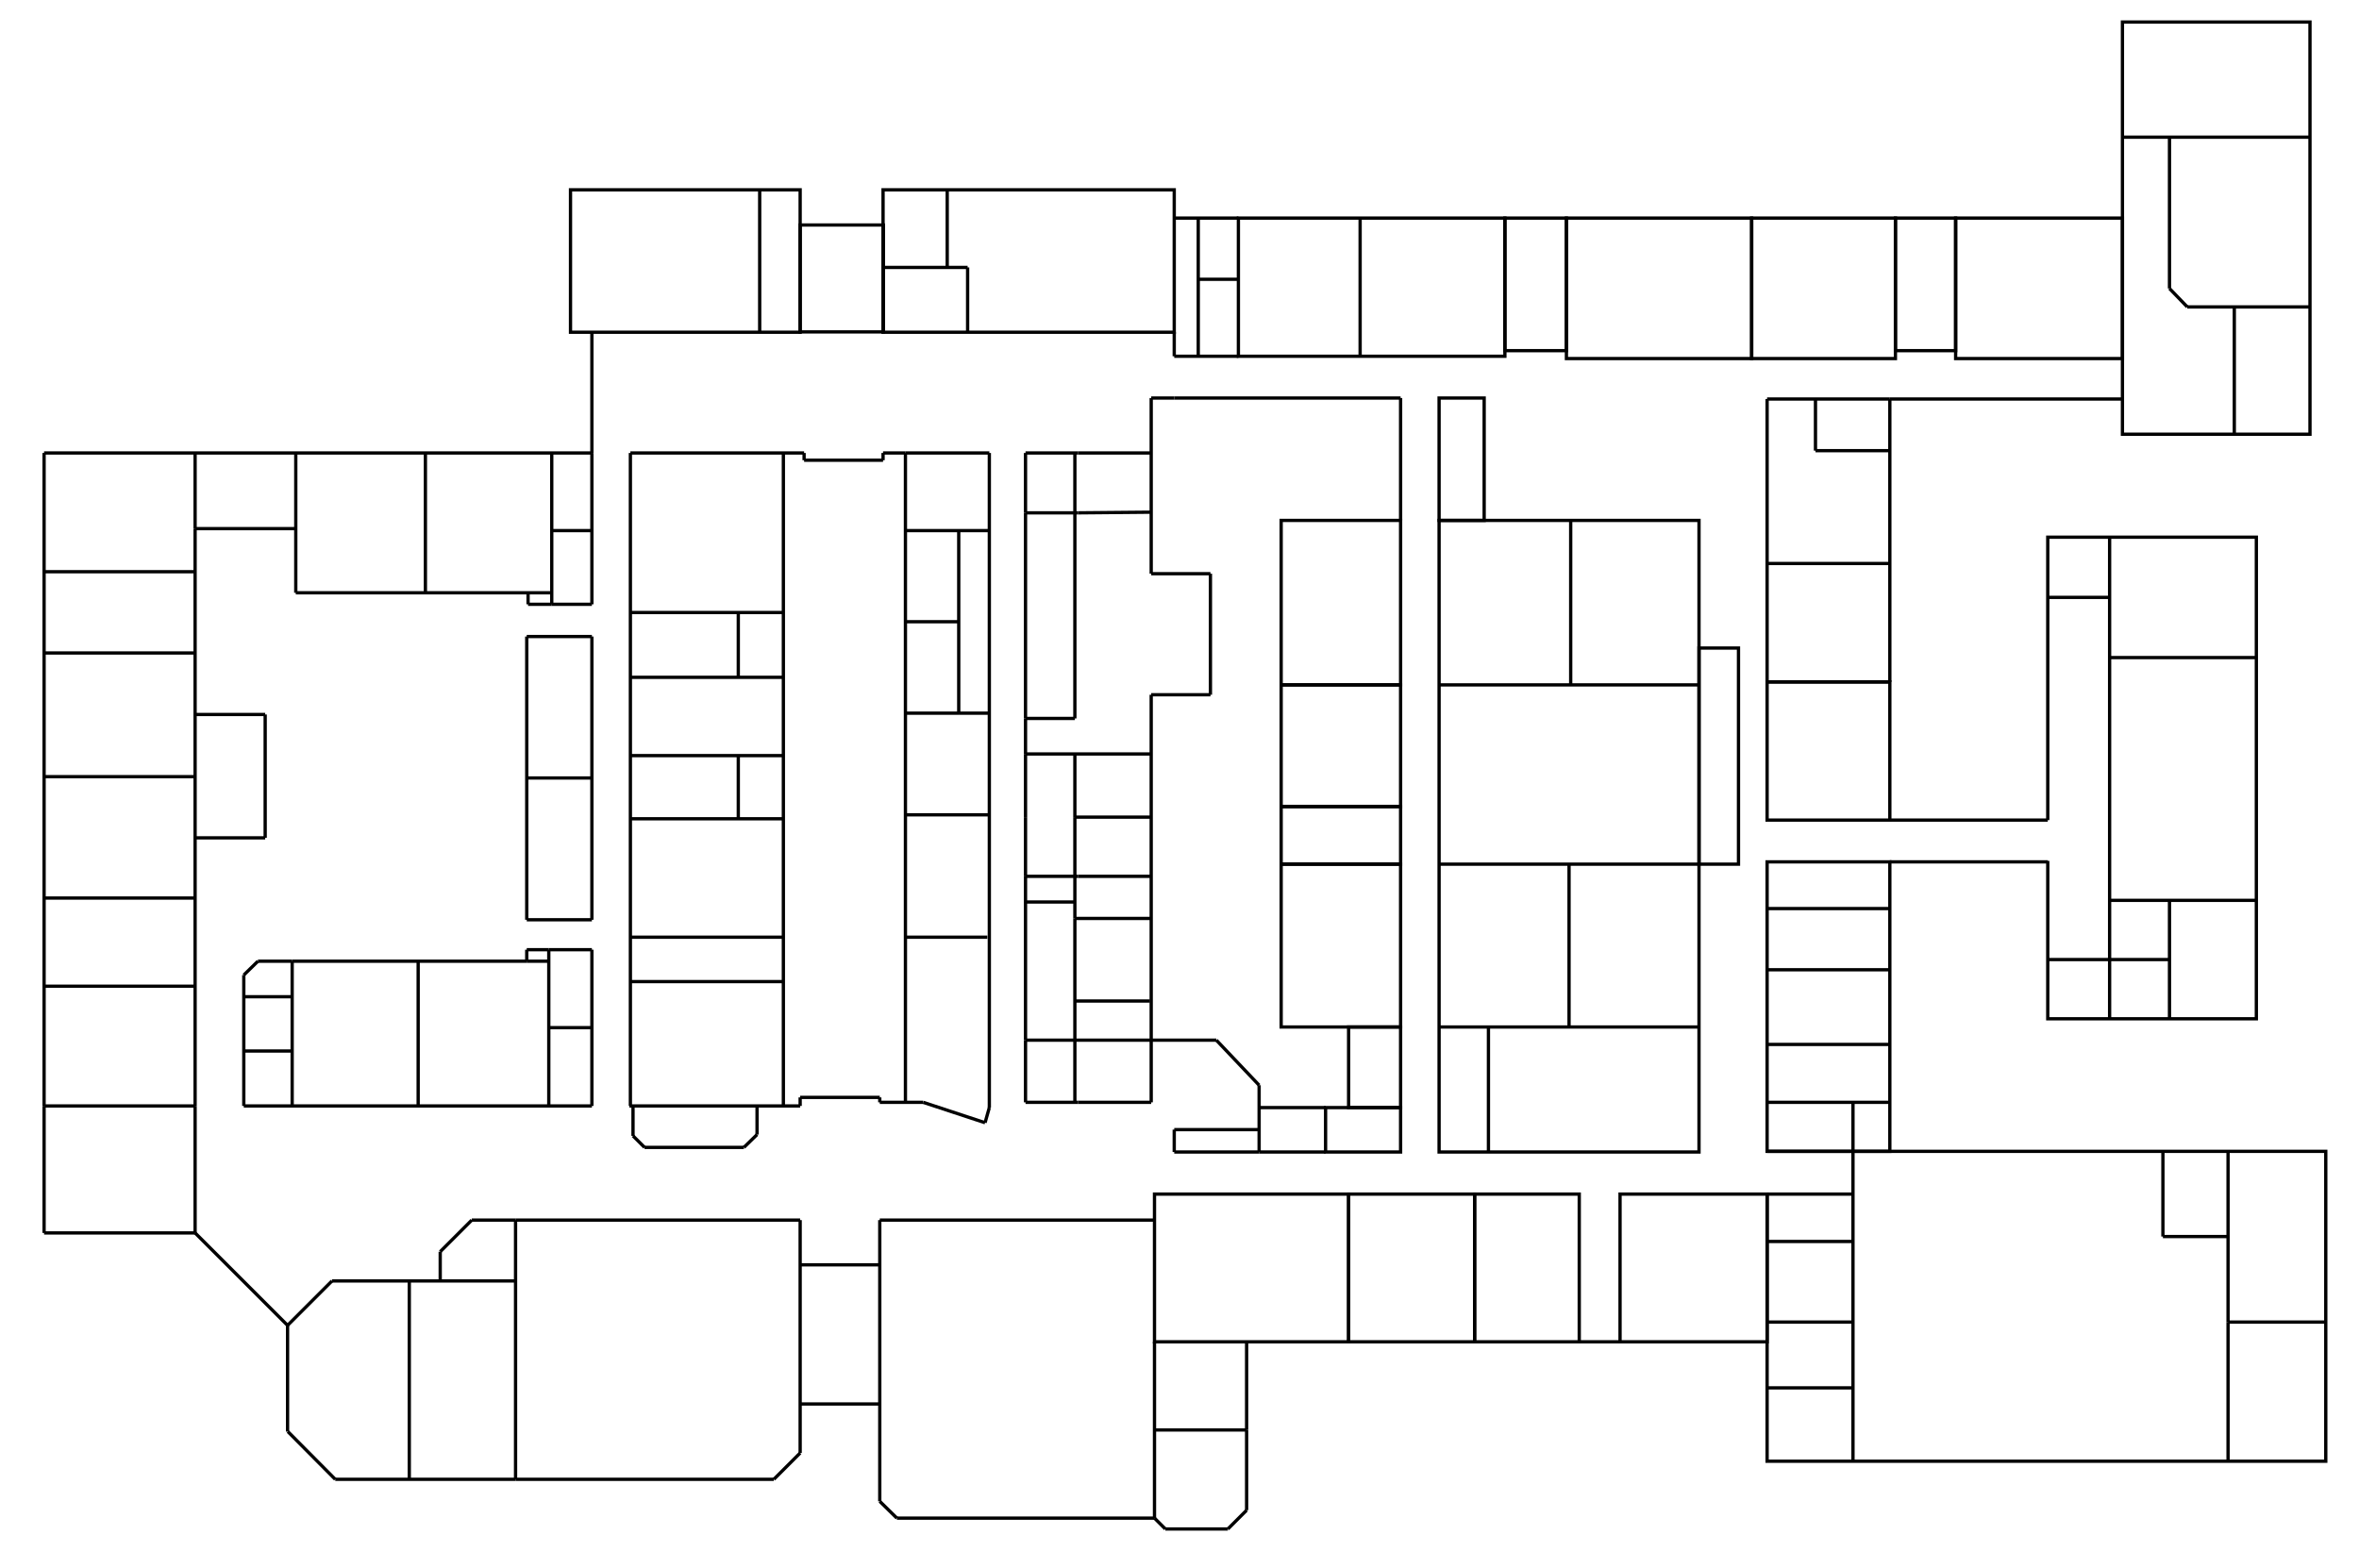
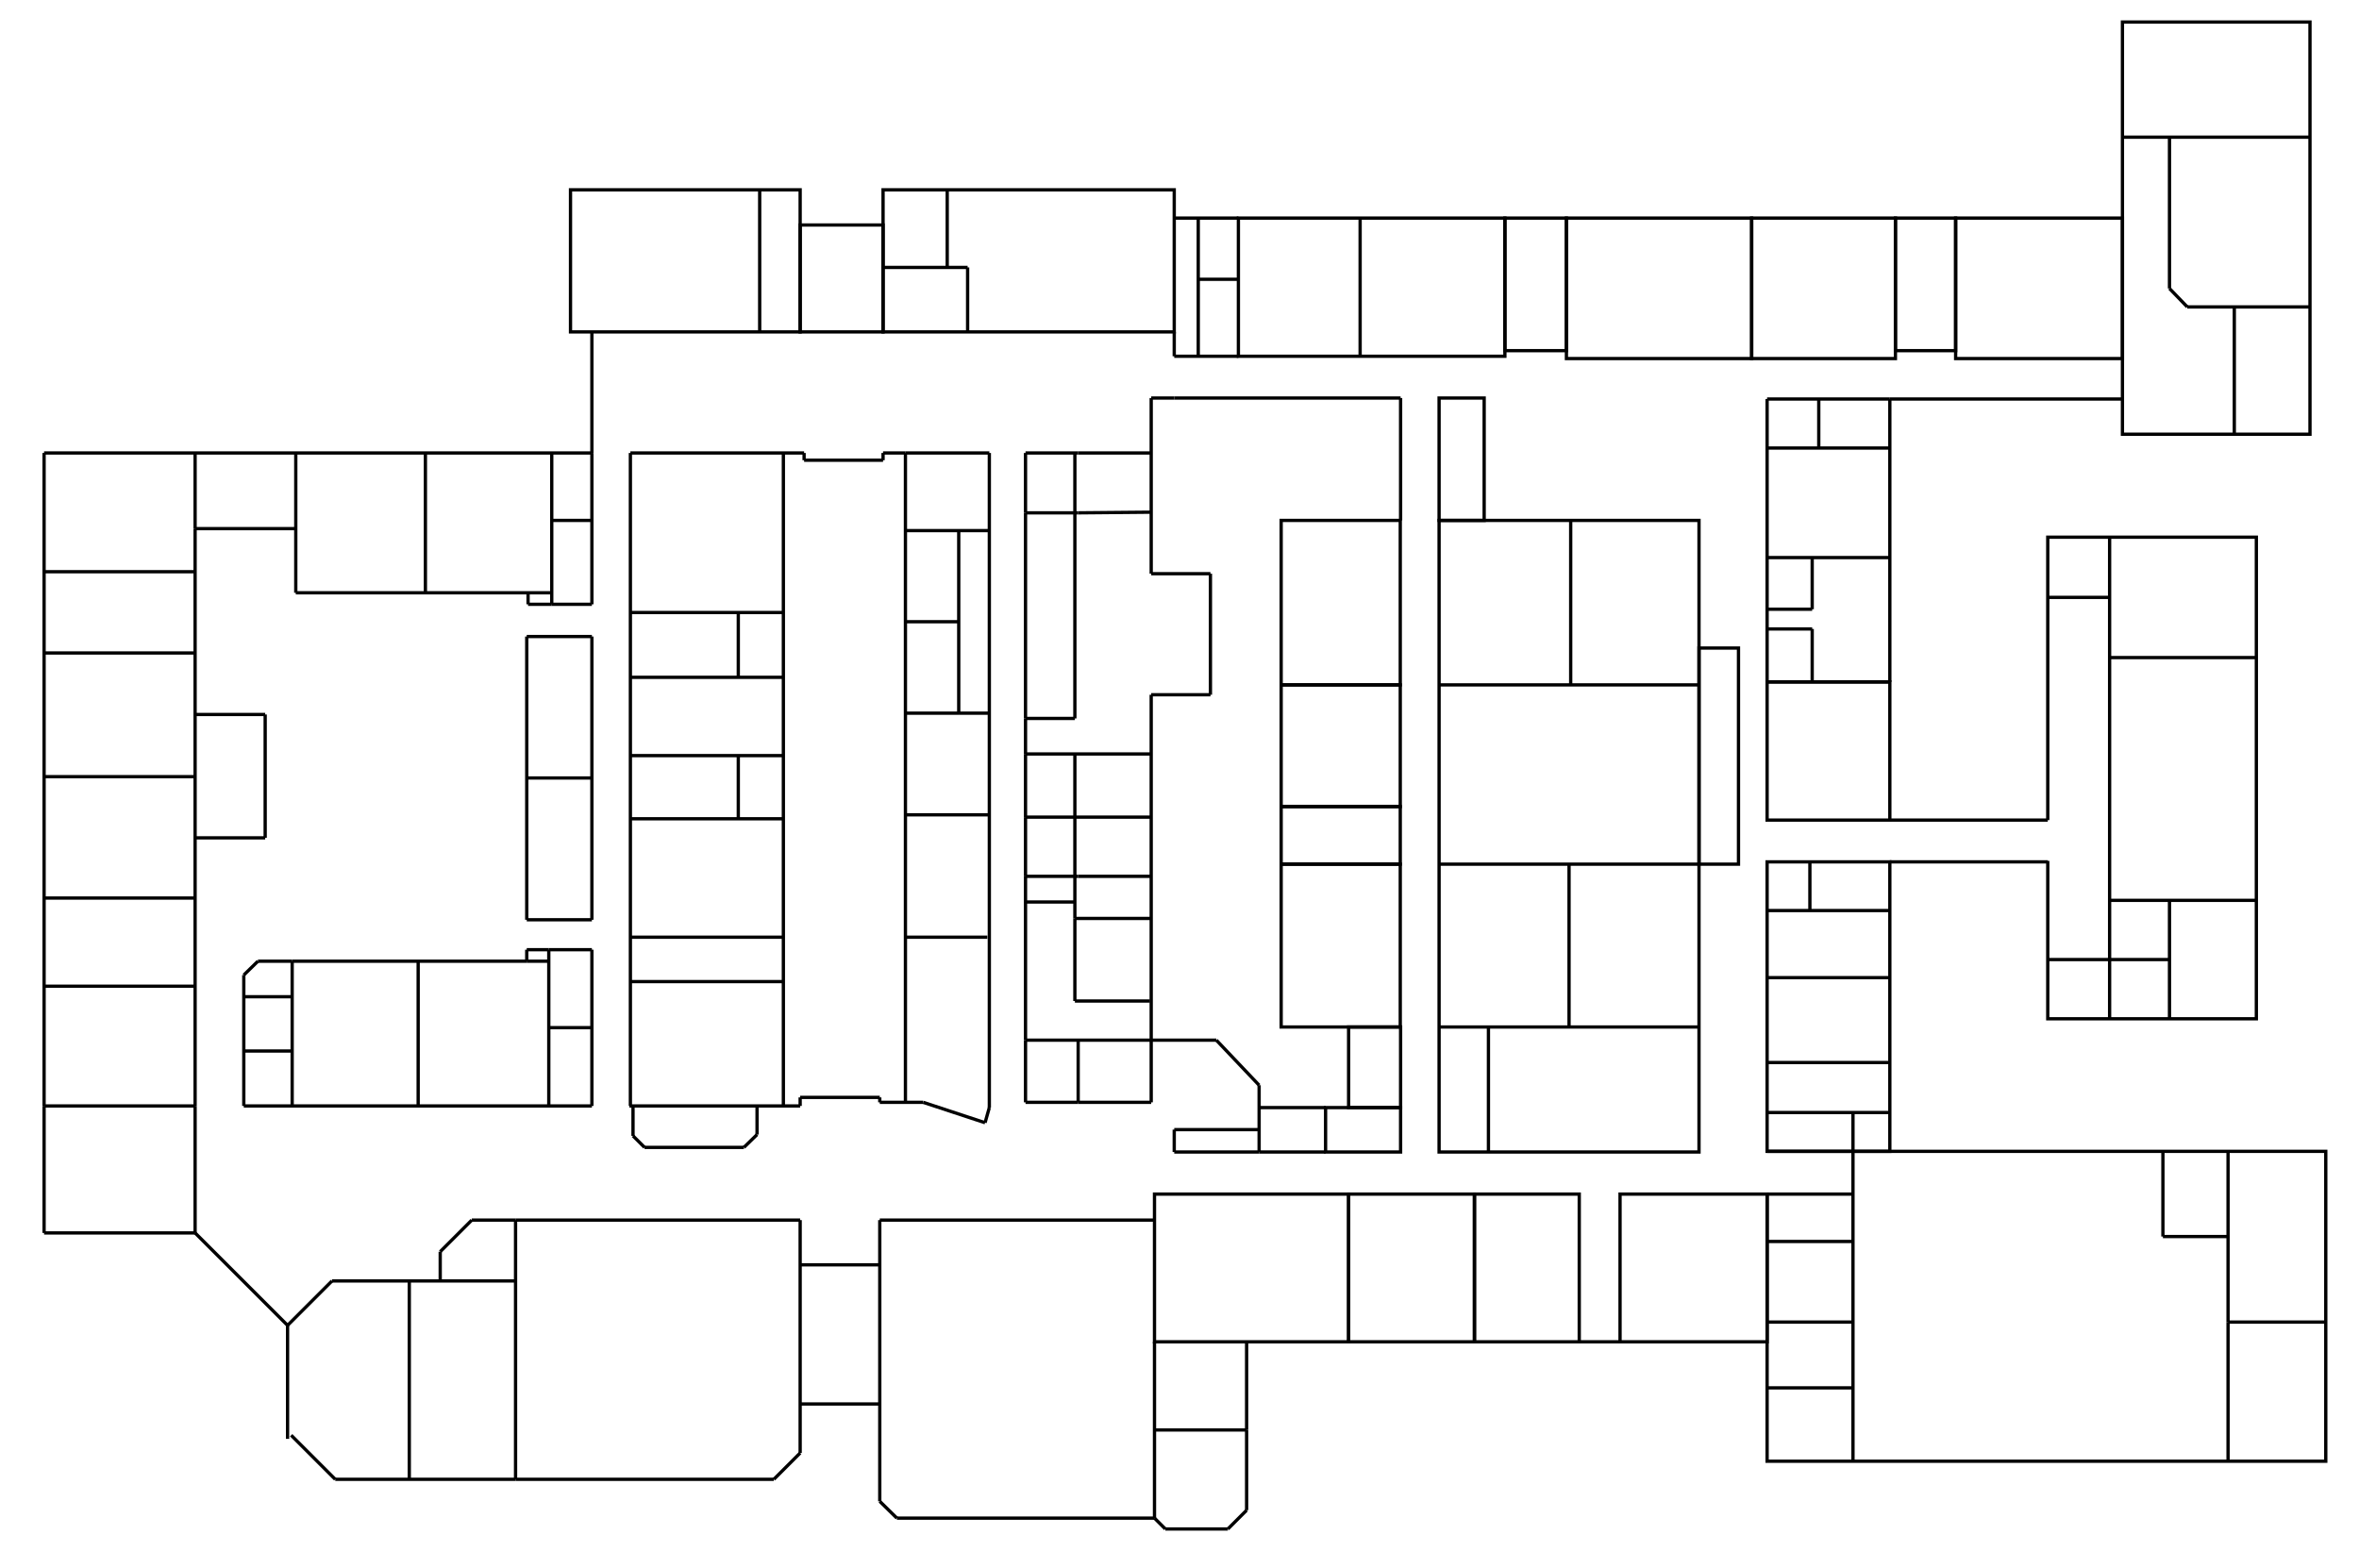
<svg xmlns="http://www.w3.org/2000/svg" version="1.1" x="0px" y="0px" viewBox="0 0 717 476.4" enable-background="new 0 0 717 476.4" xml:space="preserve">
  <g id="Layer_3_copy">
    <polyline fill="none" stroke="#000000" stroke-miterlimit="10" points="622.4,261.7 622.4,309.7 685.8,309.7 685.8,163.3    622.4,163.3 622.4,249.3  " />
    <rect x="645.1" y="6.7" fill="none" stroke="#000000" stroke-miterlimit="10" width="57" height="125.3" />
    <rect x="537.1" y="207.3" fill="none" stroke="#000000" stroke-miterlimit="10" width="37.3" height="42" />
    <line fill="none" stroke="#000000" stroke-miterlimit="10" x1="574.4" y1="207.3" x2="574.4" y2="121.3" />
    <line fill="none" stroke="#000000" stroke-miterlimit="10" x1="537.1" y1="207.3" x2="574.4" y2="207.3" />
    <line fill="none" stroke="#000000" stroke-miterlimit="10" x1="537.1" y1="121.3" x2="537.1" y2="207.3" />
    <line fill="none" stroke="#000000" stroke-miterlimit="10" x1="574.4" y1="121.3" x2="537.1" y2="121.3" />
    <rect x="537.1" y="262" fill="none" stroke="#000000" stroke-miterlimit="10" width="37.3" height="88" />
    <rect x="594.4" y="66.3" fill="none" stroke="#000000" stroke-miterlimit="10" width="50.7" height="42.7" />
    <rect x="576.1" y="66.3" fill="none" stroke="#000000" stroke-miterlimit="10" width="18.3" height="40.3" />
    <rect x="532.4" y="66.3" fill="none" stroke="#000000" stroke-miterlimit="10" width="43.7" height="42.7" />
    <rect x="476.1" y="66.3" fill="none" stroke="#000000" stroke-miterlimit="10" width="56.3" height="42.7" />
    <line fill="none" stroke="#000000" stroke-miterlimit="10" x1="702.1" y1="41.7" x2="645.1" y2="41.7" />
    <line fill="none" stroke="#000000" stroke-miterlimit="10" x1="702.1" y1="93.3" x2="664.8" y2="93.3" />
    <line fill="none" stroke="#000000" stroke-miterlimit="10" x1="664.8" y1="93.3" x2="659.4" y2="87.7" />
    <line fill="none" stroke="#000000" stroke-miterlimit="10" x1="659.4" y1="87.7" x2="659.4" y2="41.7" />
    <line fill="none" stroke="#000000" stroke-miterlimit="10" x1="679.1" y1="93.3" x2="679.1" y2="132" />
    <line fill="none" stroke="#000000" stroke-miterlimit="10" x1="645.1" y1="121.3" x2="574.4" y2="121.3" />
    <line fill="none" stroke="#000000" stroke-miterlimit="10" x1="685.8" y1="199.9" x2="641.2" y2="199.9" />
    <line fill="none" stroke="#000000" stroke-miterlimit="10" x1="641.2" y1="199.9" x2="641.2" y2="163.3" />
    <line fill="none" stroke="#000000" stroke-miterlimit="10" x1="641.2" y1="199.9" x2="641.2" y2="309.7" />
    <line fill="none" stroke="#000000" stroke-miterlimit="10" x1="685.8" y1="273.7" x2="641.2" y2="273.7" />
    <line fill="none" stroke="#000000" stroke-miterlimit="10" x1="641.2" y1="181.6" x2="622.4" y2="181.6" />
    <line fill="none" stroke="#000000" stroke-miterlimit="10" x1="659.4" y1="273.7" x2="659.4" y2="309.7" />
    <line fill="none" stroke="#000000" stroke-miterlimit="10" x1="659.4" y1="291.7" x2="622.4" y2="291.7" />
    <line fill="none" stroke="#000000" stroke-miterlimit="10" x1="574.4" y1="249.3" x2="622.4" y2="249.3" />
    <line fill="none" stroke="#000000" stroke-miterlimit="10" x1="574.4" y1="262" x2="622.4" y2="262" />
    <polyline fill="none" stroke="#000000" stroke-miterlimit="10" points="537.1,363 537.1,444.2 706.9,444.2 706.9,350 537.1,350     " />
    <line fill="none" stroke="#000000" stroke-miterlimit="10" x1="677.2" y1="401.9" x2="706.9" y2="401.9" />
    <line fill="none" stroke="#000000" stroke-miterlimit="10" x1="677.2" y1="401.9" x2="677.2" y2="350" />
    <line fill="none" stroke="#000000" stroke-miterlimit="10" x1="677.2" y1="375.9" x2="657.4" y2="375.9" />
    <line fill="none" stroke="#000000" stroke-miterlimit="10" x1="657.4" y1="375.9" x2="657.4" y2="350" />
    <line fill="none" stroke="#000000" stroke-miterlimit="10" x1="677.2" y1="401.9" x2="677.2" y2="444.2" />
-     <line fill="none" stroke="#000000" stroke-miterlimit="10" x1="563.2" y1="444.2" x2="563.2" y2="335.1" />
+     <line fill="none" stroke="#000000" stroke-miterlimit="10" x1="563.2" y1="444.2" x2="563.2" y2="350" />
    <line fill="none" stroke="#000000" stroke-miterlimit="10" x1="563.2" y1="363" x2="537.1" y2="363" />
    <line fill="none" stroke="#000000" stroke-miterlimit="10" x1="537.1" y1="377.4" x2="563.2" y2="377.4" />
    <line fill="none" stroke="#000000" stroke-miterlimit="10" x1="563.2" y1="401.9" x2="537.1" y2="401.9" />
    <line fill="none" stroke="#000000" stroke-miterlimit="10" x1="537.1" y1="421.9" x2="563.2" y2="421.9" />
    <rect x="437.4" y="158.2" fill="none" stroke="#000000" stroke-miterlimit="10" width="79" height="192" />
    <line fill="none" stroke="#000000" stroke-miterlimit="10" x1="516.4" y1="208.2" x2="437.4" y2="208.2" />
    <line fill="none" stroke="#000000" stroke-miterlimit="10" x1="477.4" y1="208.2" x2="477.4" y2="158.2" />
    <line fill="none" stroke="#000000" stroke-miterlimit="10" x1="516.4" y1="262.7" x2="437.4" y2="262.7" />
    <line fill="none" stroke="#000000" stroke-miterlimit="10" x1="516.4" y1="312.2" x2="437.4" y2="312.2" />
    <line fill="none" stroke="#000000" stroke-miterlimit="10" x1="476.9" y1="312.2" x2="476.9" y2="262.7" />
    <line fill="none" stroke="#000000" stroke-miterlimit="10" x1="452.4" y1="312.2" x2="452.4" y2="350.2" />
    <rect x="457.4" y="66.3" fill="none" stroke="#000000" stroke-miterlimit="10" width="18.7" height="40.3" />
    <rect x="376.4" y="66.3" fill="none" stroke="#000000" stroke-miterlimit="10" width="81" height="42" />
    <rect x="516.4" y="197" fill="none" stroke="#000000" stroke-miterlimit="10" width="12" height="65.7" />
    <rect x="437.4" y="121" fill="none" stroke="#000000" stroke-miterlimit="10" width="13.7" height="37.2" />
    <rect x="492.4" y="363" fill="none" stroke="#000000" stroke-miterlimit="10" width="44.7" height="44.9" />
    <rect x="448.2" y="363" fill="none" stroke="#000000" stroke-miterlimit="10" width="31.8" height="44.9" />
-     <rect x="409.9" y="363" fill="none" stroke="#000000" stroke-miterlimit="10" width="38.3" height="44.9" />
-     <rect x="268.4" y="57.7" fill="none" stroke="#000000" stroke-miterlimit="10" width="88.5" height="43.3" />
-     <rect x="243.2" y="68.4" fill="none" stroke="#000000" stroke-miterlimit="10" width="25.3" height="32.5" />
-     <rect x="173.4" y="57.7" fill="none" stroke="#000000" stroke-miterlimit="10" width="69.8" height="43.3" />
+     <rect x="409.9" y="363" fill="none" stroke="#000000" stroke-miterlimit="10" width="38.2" height="44.9" />
+     <rect x="268.4" y="57.7" fill="none" stroke="#000000" stroke-miterlimit="10" width="88.5" height="43.2" />
+     <rect x="243.2" y="68.4" fill="none" stroke="#000000" stroke-miterlimit="10" width="25.2" height="32.5" />
+     <rect x="173.4" y="57.7" fill="none" stroke="#000000" stroke-miterlimit="10" width="69.8" height="43.2" />
    <line fill="none" stroke="#000000" stroke-miterlimit="10" x1="356.9" y1="100.9" x2="356.9" y2="108.3" />
    <line fill="none" stroke="#000000" stroke-miterlimit="10" x1="376.4" y1="108.3" x2="356.9" y2="108.3" />
    <line fill="none" stroke="#000000" stroke-miterlimit="10" x1="376.4" y1="66.3" x2="356.9" y2="66.3" />
-     <rect x="389.4" y="158.2" fill="none" stroke="#000000" stroke-miterlimit="10" width="36.3" height="50" />
-     <rect x="389.4" y="208.2" fill="none" stroke="#000000" stroke-miterlimit="10" width="36.3" height="37" />
-     <rect x="389.4" y="245.2" fill="none" stroke="#000000" stroke-miterlimit="10" width="36.3" height="17.5" />
-     <rect x="389.4" y="262.7" fill="none" stroke="#000000" stroke-miterlimit="10" width="36.3" height="49.5" />
+     <rect x="389.4" y="158.2" fill="none" stroke="#000000" stroke-miterlimit="10" width="36.2" height="50" />
+     <rect x="389.4" y="208.2" fill="none" stroke="#000000" stroke-miterlimit="10" width="36.2" height="37" />
+     <rect x="389.4" y="245.2" fill="none" stroke="#000000" stroke-miterlimit="10" width="36.2" height="17.5" />
+     <rect x="389.4" y="262.7" fill="none" stroke="#000000" stroke-miterlimit="10" width="36.2" height="49.5" />
    <rect x="402.9" y="336.7" fill="none" stroke="#000000" stroke-miterlimit="10" width="22.8" height="13.5" />
    <rect x="409.9" y="312.2" fill="none" stroke="#000000" stroke-miterlimit="10" width="15.8" height="24.5" />
    <line fill="none" stroke="#000000" stroke-miterlimit="10" x1="425.7" y1="158.2" x2="425.7" y2="121" />
    <line fill="none" stroke="#000000" stroke-miterlimit="10" x1="356.9" y1="121" x2="425.7" y2="121" />
    <line fill="none" stroke="#000000" stroke-miterlimit="10" x1="356.9" y1="121" x2="349.9" y2="121" />
    <line fill="none" stroke="#000000" stroke-miterlimit="10" x1="349.9" y1="121" x2="349.9" y2="174.4" />
    <line fill="none" stroke="#000000" stroke-miterlimit="10" x1="349.9" y1="174.4" x2="367.9" y2="174.4" />
    <line fill="none" stroke="#000000" stroke-miterlimit="10" x1="367.9" y1="174.4" x2="367.9" y2="211.2" />
    <line fill="none" stroke="#000000" stroke-miterlimit="10" x1="367.9" y1="211.2" x2="349.9" y2="211.2" />
    <line fill="none" stroke="#000000" stroke-miterlimit="10" x1="349.9" y1="211.2" x2="349.9" y2="316.2" />
    <line fill="none" stroke="#000000" stroke-miterlimit="10" x1="349.9" y1="316.2" x2="369.7" y2="316.2" />
    <line fill="none" stroke="#000000" stroke-miterlimit="10" x1="369.7" y1="316.2" x2="382.7" y2="329.9" />
    <line fill="none" stroke="#000000" stroke-miterlimit="10" x1="382.7" y1="329.9" x2="382.7" y2="336.7" />
    <line fill="none" stroke="#000000" stroke-miterlimit="10" x1="382.7" y1="336.7" x2="402.9" y2="336.7" />
    <line fill="none" stroke="#000000" stroke-miterlimit="10" x1="402.9" y1="350.2" x2="382.7" y2="350.2" />
    <line fill="none" stroke="#000000" stroke-miterlimit="10" x1="382.7" y1="350.2" x2="382.7" y2="336.7" />
    <line fill="none" stroke="#000000" stroke-miterlimit="10" x1="349.9" y1="155.7" x2="327.7" y2="155.9" />
    <line fill="none" stroke="#000000" stroke-miterlimit="10" x1="326.7" y1="155.9" x2="326.7" y2="137.7" />
    <line fill="none" stroke="#000000" stroke-miterlimit="10" x1="327.7" y1="137.7" x2="349.9" y2="137.7" />
    <line fill="none" stroke="#000000" stroke-miterlimit="10" x1="327.7" y1="155.9" x2="311.7" y2="155.9" />
    <line fill="none" stroke="#000000" stroke-miterlimit="10" x1="311.7" y1="155.9" x2="311.7" y2="137.7" />
    <line fill="none" stroke="#000000" stroke-miterlimit="10" x1="311.7" y1="137.7" x2="327.7" y2="137.7" />
    <line fill="none" stroke="#000000" stroke-miterlimit="10" x1="326.7" y1="155.9" x2="326.7" y2="218.4" />
    <line fill="none" stroke="#000000" stroke-miterlimit="10" x1="326.7" y1="218.4" x2="311.7" y2="218.4" />
    <line fill="none" stroke="#000000" stroke-miterlimit="10" x1="311.7" y1="218.4" x2="311.7" y2="155.9" />
    <line fill="none" stroke="#000000" stroke-miterlimit="10" x1="311.7" y1="218.4" x2="311.7" y2="229.2" />
    <line fill="none" stroke="#000000" stroke-miterlimit="10" x1="311.7" y1="229.2" x2="349.9" y2="229.2" />
-     <line fill="none" stroke="#000000" stroke-miterlimit="10" x1="349.9" y1="248.4" x2="326.7" y2="248.4" />
+     <line fill="none" stroke="#000000" stroke-miterlimit="10" x1="349.9" y1="248.4" x2="311.7" y2="248.4" />
    <line fill="none" stroke="#000000" stroke-miterlimit="10" x1="311.7" y1="248.4" x2="311.7" y2="229.2" />
    <line fill="none" stroke="#000000" stroke-miterlimit="10" x1="326.7" y1="229.2" x2="326.7" y2="248.4" />
    <line fill="none" stroke="#000000" stroke-miterlimit="10" x1="326.7" y1="248.4" x2="326.7" y2="266.4" />
    <line fill="none" stroke="#000000" stroke-miterlimit="10" x1="349.9" y1="266.4" x2="327.7" y2="266.4" />
    <line fill="none" stroke="#000000" stroke-miterlimit="10" x1="326.7" y1="266.4" x2="326.7" y2="279.2" />
    <line fill="none" stroke="#000000" stroke-miterlimit="10" x1="326.7" y1="279.2" x2="349.9" y2="279.2" />
-     <line fill="none" stroke="#000000" stroke-miterlimit="10" x1="326.7" y1="279.2" x2="326.7" y2="316.2" />
+     <line fill="none" stroke="#000000" stroke-miterlimit="10" x1="326.7" y1="279.2" x2="326.7" y2="304.3" />
    <line fill="none" stroke="#000000" stroke-miterlimit="10" x1="326.7" y1="304.3" x2="349.5" y2="304.3" />
    <line fill="none" stroke="#000000" stroke-miterlimit="10" x1="311.7" y1="248.4" x2="311.7" y2="266.4" />
    <line fill="none" stroke="#000000" stroke-miterlimit="10" x1="311.7" y1="266.4" x2="327.7" y2="266.4" />
    <line fill="none" stroke="#000000" stroke-miterlimit="10" x1="349.9" y1="316.2" x2="311.7" y2="316.2" />
    <line fill="none" stroke="#000000" stroke-miterlimit="10" x1="311.7" y1="316.2" x2="311.7" y2="266.4" />
    <line fill="none" stroke="#000000" stroke-miterlimit="10" x1="326.7" y1="274.2" x2="311.7" y2="274.2" />
    <line fill="none" stroke="#000000" stroke-miterlimit="10" x1="300.7" y1="137.7" x2="300.7" y2="336.7" />
    <rect x="350.9" y="363" fill="none" stroke="#000000" stroke-miterlimit="10" width="59" height="44.9" />
    <line fill="none" stroke="#000000" stroke-miterlimit="10" x1="350.9" y1="370.9" x2="267.4" y2="370.9" />
    <line fill="none" stroke="#000000" stroke-miterlimit="10" x1="267.4" y1="370.9" x2="267.4" y2="456.4" />
    <line fill="none" stroke="#000000" stroke-miterlimit="10" x1="267.4" y1="456.4" x2="272.6" y2="461.5" />
    <line fill="none" stroke="#000000" stroke-miterlimit="10" x1="272.6" y1="461.5" x2="350.9" y2="461.5" />
    <line fill="none" stroke="#000000" stroke-miterlimit="10" x1="350.9" y1="461.5" x2="350.9" y2="407.9" />
    <line fill="none" stroke="#000000" stroke-miterlimit="10" x1="350.9" y1="461.5" x2="354.2" y2="464.8" />
    <line fill="none" stroke="#000000" stroke-miterlimit="10" x1="354.2" y1="464.8" x2="373.2" y2="464.8" />
    <line fill="none" stroke="#000000" stroke-miterlimit="10" x1="373.2" y1="464.8" x2="378.9" y2="459.1" />
    <line fill="none" stroke="#000000" stroke-miterlimit="10" x1="378.9" y1="459.1" x2="378.9" y2="434.7" />
    <line fill="none" stroke="#000000" stroke-miterlimit="10" x1="378.9" y1="434.7" x2="350.9" y2="434.7" />
    <line fill="none" stroke="#000000" stroke-miterlimit="10" x1="378.9" y1="434.7" x2="378.9" y2="407.9" />
    <path fill="none" stroke="#000000" stroke-miterlimit="10" d="M356.9,363" />
    <line fill="none" stroke="#000000" stroke-miterlimit="10" x1="356.9" y1="343.4" x2="356.9" y2="350.2" />
    <line fill="none" stroke="#000000" stroke-miterlimit="10" x1="356.9" y1="343.4" x2="382.7" y2="343.4" />
    <line fill="none" stroke="#000000" stroke-miterlimit="10" x1="349.9" y1="316.2" x2="349.9" y2="335.1" />
    <line fill="none" stroke="#000000" stroke-miterlimit="10" x1="349.9" y1="335.1" x2="327.7" y2="335.1" />
+     <line fill="none" stroke="#000000" stroke-miterlimit="10" x1="327.7" y1="335.1" x2="327.7" y2="316.2" />
    <line fill="none" stroke="#000000" stroke-miterlimit="10" x1="311.7" y1="316.2" x2="311.7" y2="335.1" />
    <line fill="none" stroke="#000000" stroke-miterlimit="10" x1="311.7" y1="335.1" x2="327.7" y2="335.1" />
    <line fill="none" stroke="#000000" stroke-miterlimit="10" x1="300.7" y1="336.7" x2="299.4" y2="341.3" />
    <line fill="none" stroke="#000000" stroke-miterlimit="10" x1="299.4" y1="341.3" x2="280.6" y2="335.1" />
    <line fill="none" stroke="#000000" stroke-miterlimit="10" x1="280.6" y1="335.1" x2="267.4" y2="335.1" />
    <line fill="none" stroke="#000000" stroke-miterlimit="10" x1="267.4" y1="335.1" x2="267.4" y2="333.6" />
    <line fill="none" stroke="#000000" stroke-miterlimit="10" x1="267.4" y1="333.6" x2="243.2" y2="333.6" />
    <line fill="none" stroke="#000000" stroke-miterlimit="10" x1="300.7" y1="137.7" x2="275.2" y2="137.7" />
    <line fill="none" stroke="#000000" stroke-miterlimit="10" x1="275.2" y1="137.7" x2="275.2" y2="335.1" />
    <line fill="none" stroke="#000000" stroke-miterlimit="10" x1="275.2" y1="161.3" x2="300.7" y2="161.3" />
    <line fill="none" stroke="#000000" stroke-miterlimit="10" x1="291.4" y1="161.3" x2="291.4" y2="216.8" />
    <line fill="none" stroke="#000000" stroke-miterlimit="10" x1="291.4" y1="216.8" x2="275.2" y2="216.8" />
    <line fill="none" stroke="#000000" stroke-miterlimit="10" x1="291.4" y1="189" x2="275.2" y2="189" />
    <line fill="none" stroke="#000000" stroke-miterlimit="10" x1="300.7" y1="216.8" x2="291.4" y2="216.8" />
    <line fill="none" stroke="#000000" stroke-miterlimit="10" x1="300.7" y1="247.7" x2="275.2" y2="247.7" />
    <line fill="none" stroke="#000000" stroke-miterlimit="10" x1="300.1" y1="284.9" x2="275.2" y2="284.9" />
    <line fill="none" stroke="#000000" stroke-miterlimit="10" x1="413.4" y1="108.3" x2="413.4" y2="66.3" />
    <line fill="none" stroke="#000000" stroke-miterlimit="10" x1="376.4" y1="84.9" x2="364.2" y2="84.9" />
    <line fill="none" stroke="#000000" stroke-miterlimit="10" x1="364.2" y1="108.3" x2="364.2" y2="66.3" />
    <line fill="none" stroke="#000000" stroke-miterlimit="10" x1="238.1" y1="137.7" x2="238.1" y2="336.2" />
    <line fill="none" stroke="#000000" stroke-miterlimit="10" x1="243.2" y1="333.6" x2="243.2" y2="336.2" />
    <line fill="none" stroke="#000000" stroke-miterlimit="10" x1="59.3" y1="336.2" x2="13.4" y2="336.2" />
    <line fill="none" stroke="#000000" stroke-miterlimit="10" x1="179.9" y1="336.2" x2="74.1" y2="336.2" />
    <line fill="none" stroke="#000000" stroke-miterlimit="10" x1="243.2" y1="336.2" x2="191.3" y2="336.2" />
    <line fill="none" stroke="#000000" stroke-miterlimit="10" x1="230.1" y1="336.2" x2="230.1" y2="344.9" />
    <line fill="none" stroke="#000000" stroke-miterlimit="10" x1="230.1" y1="344.9" x2="226.1" y2="348.8" />
    <line fill="none" stroke="#000000" stroke-miterlimit="10" x1="226.1" y1="348.8" x2="195.9" y2="348.8" />
    <line fill="none" stroke="#000000" stroke-miterlimit="10" x1="195.9" y1="348.8" x2="192.4" y2="345.3" />
    <line fill="none" stroke="#000000" stroke-miterlimit="10" x1="192.4" y1="345.3" x2="192.4" y2="336.2" />
    <line fill="none" stroke="#000000" stroke-miterlimit="10" x1="191.6" y1="336.2" x2="191.6" y2="137.7" />
    <line fill="none" stroke="#000000" stroke-miterlimit="10" x1="275.2" y1="137.7" x2="268.4" y2="137.7" />
    <line fill="none" stroke="#000000" stroke-miterlimit="10" x1="268.4" y1="137.7" x2="268.4" y2="139.9" />
    <line fill="none" stroke="#000000" stroke-miterlimit="10" x1="268.4" y1="139.9" x2="244.4" y2="139.9" />
    <line fill="none" stroke="#000000" stroke-miterlimit="10" x1="244.4" y1="139.9" x2="244.4" y2="137.7" />
    <line fill="none" stroke="#000000" stroke-miterlimit="10" x1="244.4" y1="137.7" x2="191.6" y2="137.7" />
    <line fill="none" stroke="#000000" stroke-miterlimit="10" x1="294.1" y1="100.9" x2="294.1" y2="81.3" />
    <line fill="none" stroke="#000000" stroke-miterlimit="10" x1="294.1" y1="81.3" x2="268.4" y2="81.3" />
    <line fill="none" stroke="#000000" stroke-miterlimit="10" x1="287.9" y1="81.3" x2="287.9" y2="57.7" />
    <line fill="none" stroke="#000000" stroke-miterlimit="10" x1="238.1" y1="186.2" x2="191.6" y2="186.2" />
    <line fill="none" stroke="#000000" stroke-miterlimit="10" x1="191.6" y1="205.9" x2="238.1" y2="205.9" />
    <line fill="none" stroke="#000000" stroke-miterlimit="10" x1="238.1" y1="229.7" x2="191.6" y2="229.7" />
    <line fill="none" stroke="#000000" stroke-miterlimit="10" x1="191.6" y1="248.9" x2="238.1" y2="248.9" />
    <line fill="none" stroke="#000000" stroke-miterlimit="10" x1="238.1" y1="284.9" x2="191.6" y2="284.9" />
    <line fill="none" stroke="#000000" stroke-miterlimit="10" x1="191.6" y1="298.4" x2="238.1" y2="298.4" />
    <line fill="none" stroke="#000000" stroke-miterlimit="10" x1="224.4" y1="248.9" x2="224.4" y2="229.7" />
    <line fill="none" stroke="#000000" stroke-miterlimit="10" x1="224.4" y1="205.9" x2="224.4" y2="186.2" />
    <line fill="none" stroke="#000000" stroke-miterlimit="10" x1="230.9" y1="100.9" x2="230.9" y2="57.7" />
    <line fill="none" stroke="#000000" stroke-miterlimit="10" x1="179.9" y1="100.9" x2="179.9" y2="137.7" />
    <line fill="none" stroke="#000000" stroke-miterlimit="10" x1="179.9" y1="137.7" x2="13.4" y2="137.7" />
    <line fill="none" stroke="#000000" stroke-miterlimit="10" x1="13.4" y1="137.7" x2="13.4" y2="336.2" />
    <line fill="none" stroke="#000000" stroke-miterlimit="10" x1="179.9" y1="183.7" x2="167.7" y2="183.7" />
    <line fill="none" stroke="#000000" stroke-miterlimit="10" x1="167.7" y1="183.7" x2="167.7" y2="137.7" />
    <line fill="none" stroke="#000000" stroke-miterlimit="10" x1="167.7" y1="180.2" x2="89.9" y2="180.2" />
    <line fill="none" stroke="#000000" stroke-miterlimit="10" x1="89.9" y1="180.2" x2="89.9" y2="137.7" />
    <line fill="none" stroke="#000000" stroke-miterlimit="10" x1="59.3" y1="160.7" x2="89.9" y2="160.7" />
    <line fill="none" stroke="#000000" stroke-miterlimit="10" x1="243.2" y1="370.9" x2="243.2" y2="441.7" />
    <line fill="none" stroke="#000000" stroke-miterlimit="10" x1="243.2" y1="441.7" x2="235.2" y2="449.7" />
    <line fill="none" stroke="#000000" stroke-miterlimit="10" x1="235.2" y1="449.7" x2="156.7" y2="449.7" />
    <line fill="none" stroke="#000000" stroke-miterlimit="10" x1="243.2" y1="370.9" x2="156.7" y2="370.9" />
    <line fill="none" stroke="#000000" stroke-miterlimit="10" x1="156.7" y1="370.9" x2="156.7" y2="449.7" />
    <line fill="none" stroke="#000000" stroke-miterlimit="10" x1="156.7" y1="449.7" x2="101.9" y2="449.7" />
-     <line fill="none" stroke="#000000" stroke-miterlimit="10" x1="101.9" y1="449.7" x2="87.5" y2="435.2" />
-     <line fill="none" stroke="#000000" stroke-miterlimit="10" x1="87.4" y1="435.2" x2="87.4" y2="402.9" />
+     <line fill="none" stroke="#000000" stroke-miterlimit="10" x1="101.9" y1="449.7" x2="88.5" y2="436.3" />
+     <line fill="none" stroke="#000000" stroke-miterlimit="10" x1="87.4" y1="437.4" x2="87.4" y2="402.9" />
    <line fill="none" stroke="#000000" stroke-miterlimit="10" x1="87.4" y1="402.9" x2="100.9" y2="389.4" />
    <line fill="none" stroke="#000000" stroke-miterlimit="10" x1="100.9" y1="389.4" x2="156.7" y2="389.4" />
    <line fill="none" stroke="#000000" stroke-miterlimit="10" x1="156.7" y1="370.9" x2="143.4" y2="370.9" />
    <line fill="none" stroke="#000000" stroke-miterlimit="10" x1="143.4" y1="370.9" x2="133.8" y2="380.5" />
    <line fill="none" stroke="#000000" stroke-miterlimit="10" x1="133.8" y1="380.5" x2="133.8" y2="389.4" />
    <line fill="none" stroke="#000000" stroke-miterlimit="10" x1="124.4" y1="389.4" x2="124.4" y2="449.7" />
    <line fill="none" stroke="#000000" stroke-miterlimit="10" x1="87.4" y1="402.9" x2="59.3" y2="374.8" />
    <line fill="none" stroke="#000000" stroke-miterlimit="10" x1="59.3" y1="374.8" x2="59.3" y2="336.2" />
    <line fill="none" stroke="#000000" stroke-miterlimit="10" x1="59.3" y1="374.8" x2="13.4" y2="374.8" />
    <line fill="none" stroke="#000000" stroke-miterlimit="10" x1="13.4" y1="374.8" x2="13.4" y2="336.2" />
    <line fill="none" stroke="#000000" stroke-miterlimit="10" x1="267.4" y1="426.8" x2="243.2" y2="426.8" />
    <line fill="none" stroke="#000000" stroke-miterlimit="10" x1="382.7" y1="350.2" x2="356.9" y2="350.2" />
    <line fill="none" stroke="#000000" stroke-miterlimit="10" x1="179.9" y1="288.7" x2="179.9" y2="336.2" />
    <path fill="none" stroke="#000000" stroke-miterlimit="10" d="M179.9,288.7" />
    <line fill="none" stroke="#000000" stroke-miterlimit="10" x1="179.9" y1="193.5" x2="179.9" y2="279.6" />
    <line fill="none" stroke="#000000" stroke-miterlimit="10" x1="179.9" y1="279.6" x2="160.1" y2="279.6" />
    <line fill="none" stroke="#000000" stroke-miterlimit="10" x1="160.1" y1="279.6" x2="160.1" y2="193.5" />
    <line fill="none" stroke="#000000" stroke-miterlimit="10" x1="160.1" y1="193.5" x2="179.9" y2="193.5" />
    <line fill="none" stroke="#000000" stroke-miterlimit="10" x1="179.9" y1="236.5" x2="160.1" y2="236.5" />
    <line fill="none" stroke="#000000" stroke-miterlimit="10" x1="129.3" y1="180.2" x2="129.3" y2="137.7" />
    <line fill="none" stroke="#000000" stroke-miterlimit="10" x1="179.9" y1="288.7" x2="166.8" y2="288.7" />
    <line fill="none" stroke="#000000" stroke-miterlimit="10" x1="166.8" y1="288.7" x2="166.8" y2="336.2" />
    <line fill="none" stroke="#000000" stroke-miterlimit="10" x1="166.8" y1="288.7" x2="160.1" y2="288.7" />
    <line fill="none" stroke="#000000" stroke-miterlimit="10" x1="160.1" y1="288.7" x2="160.1" y2="292.2" />
    <line fill="none" stroke="#000000" stroke-miterlimit="10" x1="160.1" y1="292.2" x2="166.8" y2="292.2" />
    <line fill="none" stroke="#000000" stroke-miterlimit="10" x1="160.1" y1="292.2" x2="88.8" y2="292.2" />
    <line fill="none" stroke="#000000" stroke-miterlimit="10" x1="88.8" y1="292.2" x2="88.8" y2="336.2" />
    <line fill="none" stroke="#000000" stroke-miterlimit="10" x1="127.1" y1="336.2" x2="127.1" y2="292.2" />
    <line fill="none" stroke="#000000" stroke-miterlimit="10" x1="179.9" y1="312.4" x2="166.8" y2="312.4" />
    <line fill="none" stroke="#000000" stroke-miterlimit="10" x1="58.9" y1="299.8" x2="13.4" y2="299.8" />
    <line fill="none" stroke="#000000" stroke-miterlimit="10" x1="13.4" y1="273" x2="58.9" y2="273" />
    <line fill="none" stroke="#000000" stroke-miterlimit="10" x1="13.4" y1="236.1" x2="58.9" y2="236.1" />
    <line fill="none" stroke="#000000" stroke-miterlimit="10" x1="13.4" y1="198.5" x2="58.9" y2="198.5" />
    <line fill="none" stroke="#000000" stroke-miterlimit="10" x1="13.4" y1="173.8" x2="58.9" y2="173.8" />
    <line fill="none" stroke="#000000" stroke-miterlimit="10" x1="88.8" y1="292.2" x2="78.4" y2="292.2" />
    <line fill="none" stroke="#000000" stroke-miterlimit="10" x1="78.4" y1="292.2" x2="74.1" y2="296.4" />
    <line fill="none" stroke="#000000" stroke-miterlimit="10" x1="74.1" y1="296.4" x2="74.1" y2="336.2" />
    <line fill="none" stroke="#000000" stroke-miterlimit="10" x1="88.8" y1="319.5" x2="74.3" y2="319.5" />
    <line fill="none" stroke="#000000" stroke-miterlimit="10" x1="88.8" y1="303" x2="74.3" y2="303" />
    <line fill="none" stroke="#000000" stroke-miterlimit="10" x1="59.3" y1="336.2" x2="59.3" y2="160.7" />
    <line fill="none" stroke="#000000" stroke-miterlimit="10" x1="59.3" y1="160.7" x2="59.3" y2="137.7" />
    <line fill="none" stroke="#000000" stroke-miterlimit="10" x1="59.3" y1="254.7" x2="80.6" y2="254.7" />
    <line fill="none" stroke="#000000" stroke-miterlimit="10" x1="80.6" y1="254.7" x2="80.6" y2="217.2" />
    <line fill="none" stroke="#000000" stroke-miterlimit="10" x1="80.6" y1="217.2" x2="58.9" y2="217.2" />
    <line fill="none" stroke="#000000" stroke-miterlimit="10" x1="167.7" y1="183.7" x2="160.5" y2="183.7" />
    <line fill="none" stroke="#000000" stroke-miterlimit="10" x1="160.5" y1="183.7" x2="160.5" y2="180.2" />
    <line fill="none" stroke="#000000" stroke-miterlimit="10" x1="267.4" y1="384.5" x2="243.2" y2="384.5" />
-     <path fill="none" stroke="#000000" stroke-miterlimit="10" d="M516.4,312.2" />
+     <line fill="none" stroke="#000000" stroke-miterlimit="10" x1="179.9" y1="183.7" x2="179.9" y2="137.7" />
    <line fill="none" stroke="#000000" stroke-miterlimit="10" x1="492.4" y1="407.9" x2="479.9" y2="407.9" />
-     <line fill="none" stroke="#000000" stroke-miterlimit="10" x1="179.9" y1="137.7" x2="179.9" y2="183.7" />
-     <line fill="none" stroke="#000000" stroke-miterlimit="10" x1="326.7" y1="316.2" x2="326.7" y2="335.1" />
-     <line fill="none" stroke="#000000" stroke-miterlimit="10" x1="574.4" y1="137" x2="551.8" y2="137" />
-     <line fill="none" stroke="#000000" stroke-miterlimit="10" x1="574.4" y1="171.3" x2="537.1" y2="171.3" />
-     <line fill="none" stroke="#000000" stroke-miterlimit="10" x1="574.4" y1="276.2" x2="537.1" y2="276.2" />
-     <line fill="none" stroke="#000000" stroke-miterlimit="10" x1="574.4" y1="335.1" x2="537.1" y2="335.1" />
-     <line fill="none" stroke="#000000" stroke-miterlimit="10" x1="574.4" y1="317.5" x2="537.1" y2="317.5" />
-     <line fill="none" stroke="#000000" stroke-miterlimit="10" x1="574.4" y1="294.8" x2="537.1" y2="294.8" />
-     <line fill="none" stroke="#000000" stroke-miterlimit="10" x1="551.8" y1="137" x2="551.8" y2="121.3" />
-     <line fill="none" stroke="#000000" stroke-miterlimit="10" x1="167.7" y1="161.3" x2="179.9" y2="161.3" />
+     <line fill="none" stroke="#000000" stroke-miterlimit="10" x1="167.7" y1="158.2" x2="179.9" y2="158.2" />
+     <line fill="none" stroke="#000000" stroke-miterlimit="10" x1="574.4" y1="136.2" x2="537.1" y2="136.2" />
+     <line fill="none" stroke="#000000" stroke-miterlimit="10" x1="552.8" y1="136.2" x2="552.8" y2="121.3" />
+     <line fill="none" stroke="#000000" stroke-miterlimit="10" x1="574.4" y1="169.5" x2="537.1" y2="169.5" />
+     <line fill="none" stroke="#000000" stroke-miterlimit="10" x1="537.1" y1="276.8" x2="574.4" y2="276.8" />
+     <line fill="none" stroke="#000000" stroke-miterlimit="10" x1="550.1" y1="262" x2="550.1" y2="276.8" />
+     <line fill="none" stroke="#000000" stroke-miterlimit="10" x1="537.1" y1="297.2" x2="574.4" y2="297.2" />
+     <line fill="none" stroke="#000000" stroke-miterlimit="10" x1="537.1" y1="323" x2="574.4" y2="323" />
+     <line fill="none" stroke="#000000" stroke-miterlimit="10" x1="537.1" y1="338.2" x2="574.4" y2="338.2" />
+     <line fill="none" stroke="#000000" stroke-miterlimit="10" x1="563.2" y1="338.2" x2="563.2" y2="350" />
+     <line fill="none" stroke="#000000" stroke-miterlimit="10" x1="550.8" y1="169.5" x2="550.8" y2="185.2" />
+     <line fill="none" stroke="#000000" stroke-miterlimit="10" x1="550.8" y1="185.2" x2="537.1" y2="185.2" />
+     <line fill="none" stroke="#000000" stroke-miterlimit="10" x1="537.1" y1="191.2" x2="550.8" y2="191.2" />
+     <line fill="none" stroke="#000000" stroke-miterlimit="10" x1="550.8" y1="191.2" x2="550.8" y2="207.3" />
  </g>
-   <g id="Layer_1" display="none">
+   <g id="Layer_1">
</g>
  <g id="Layer_3">
</g>
</svg>
